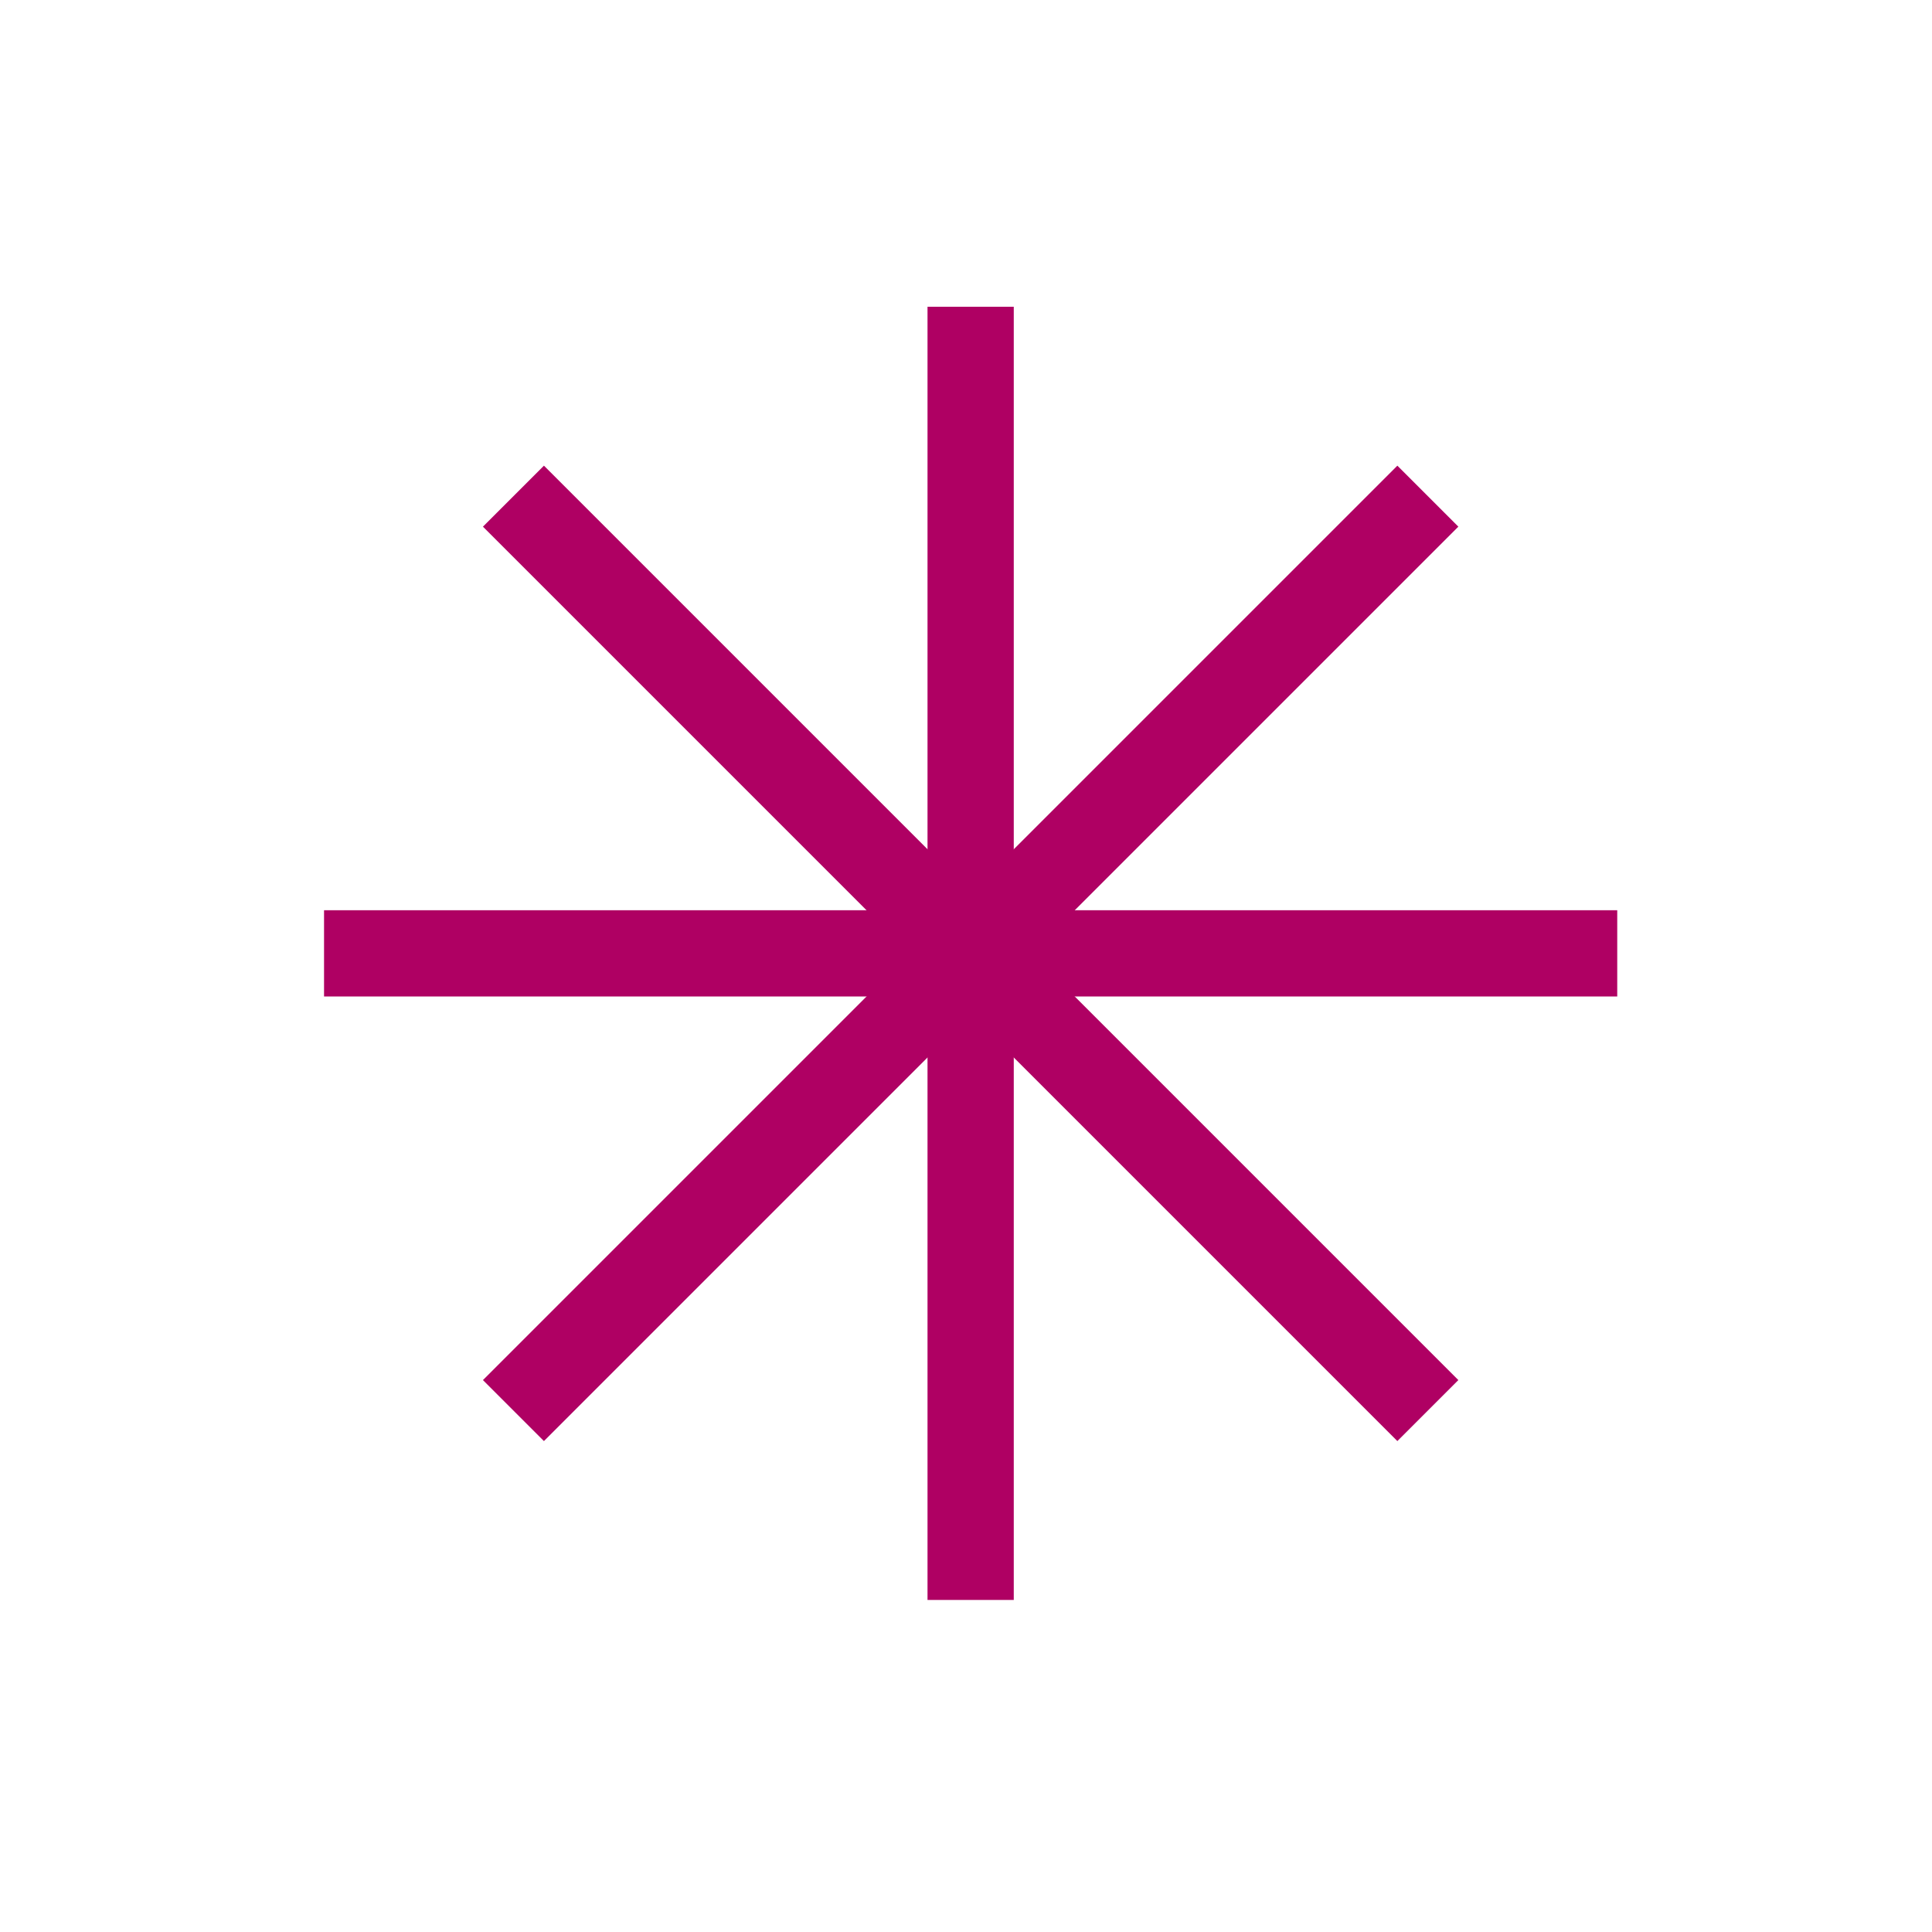
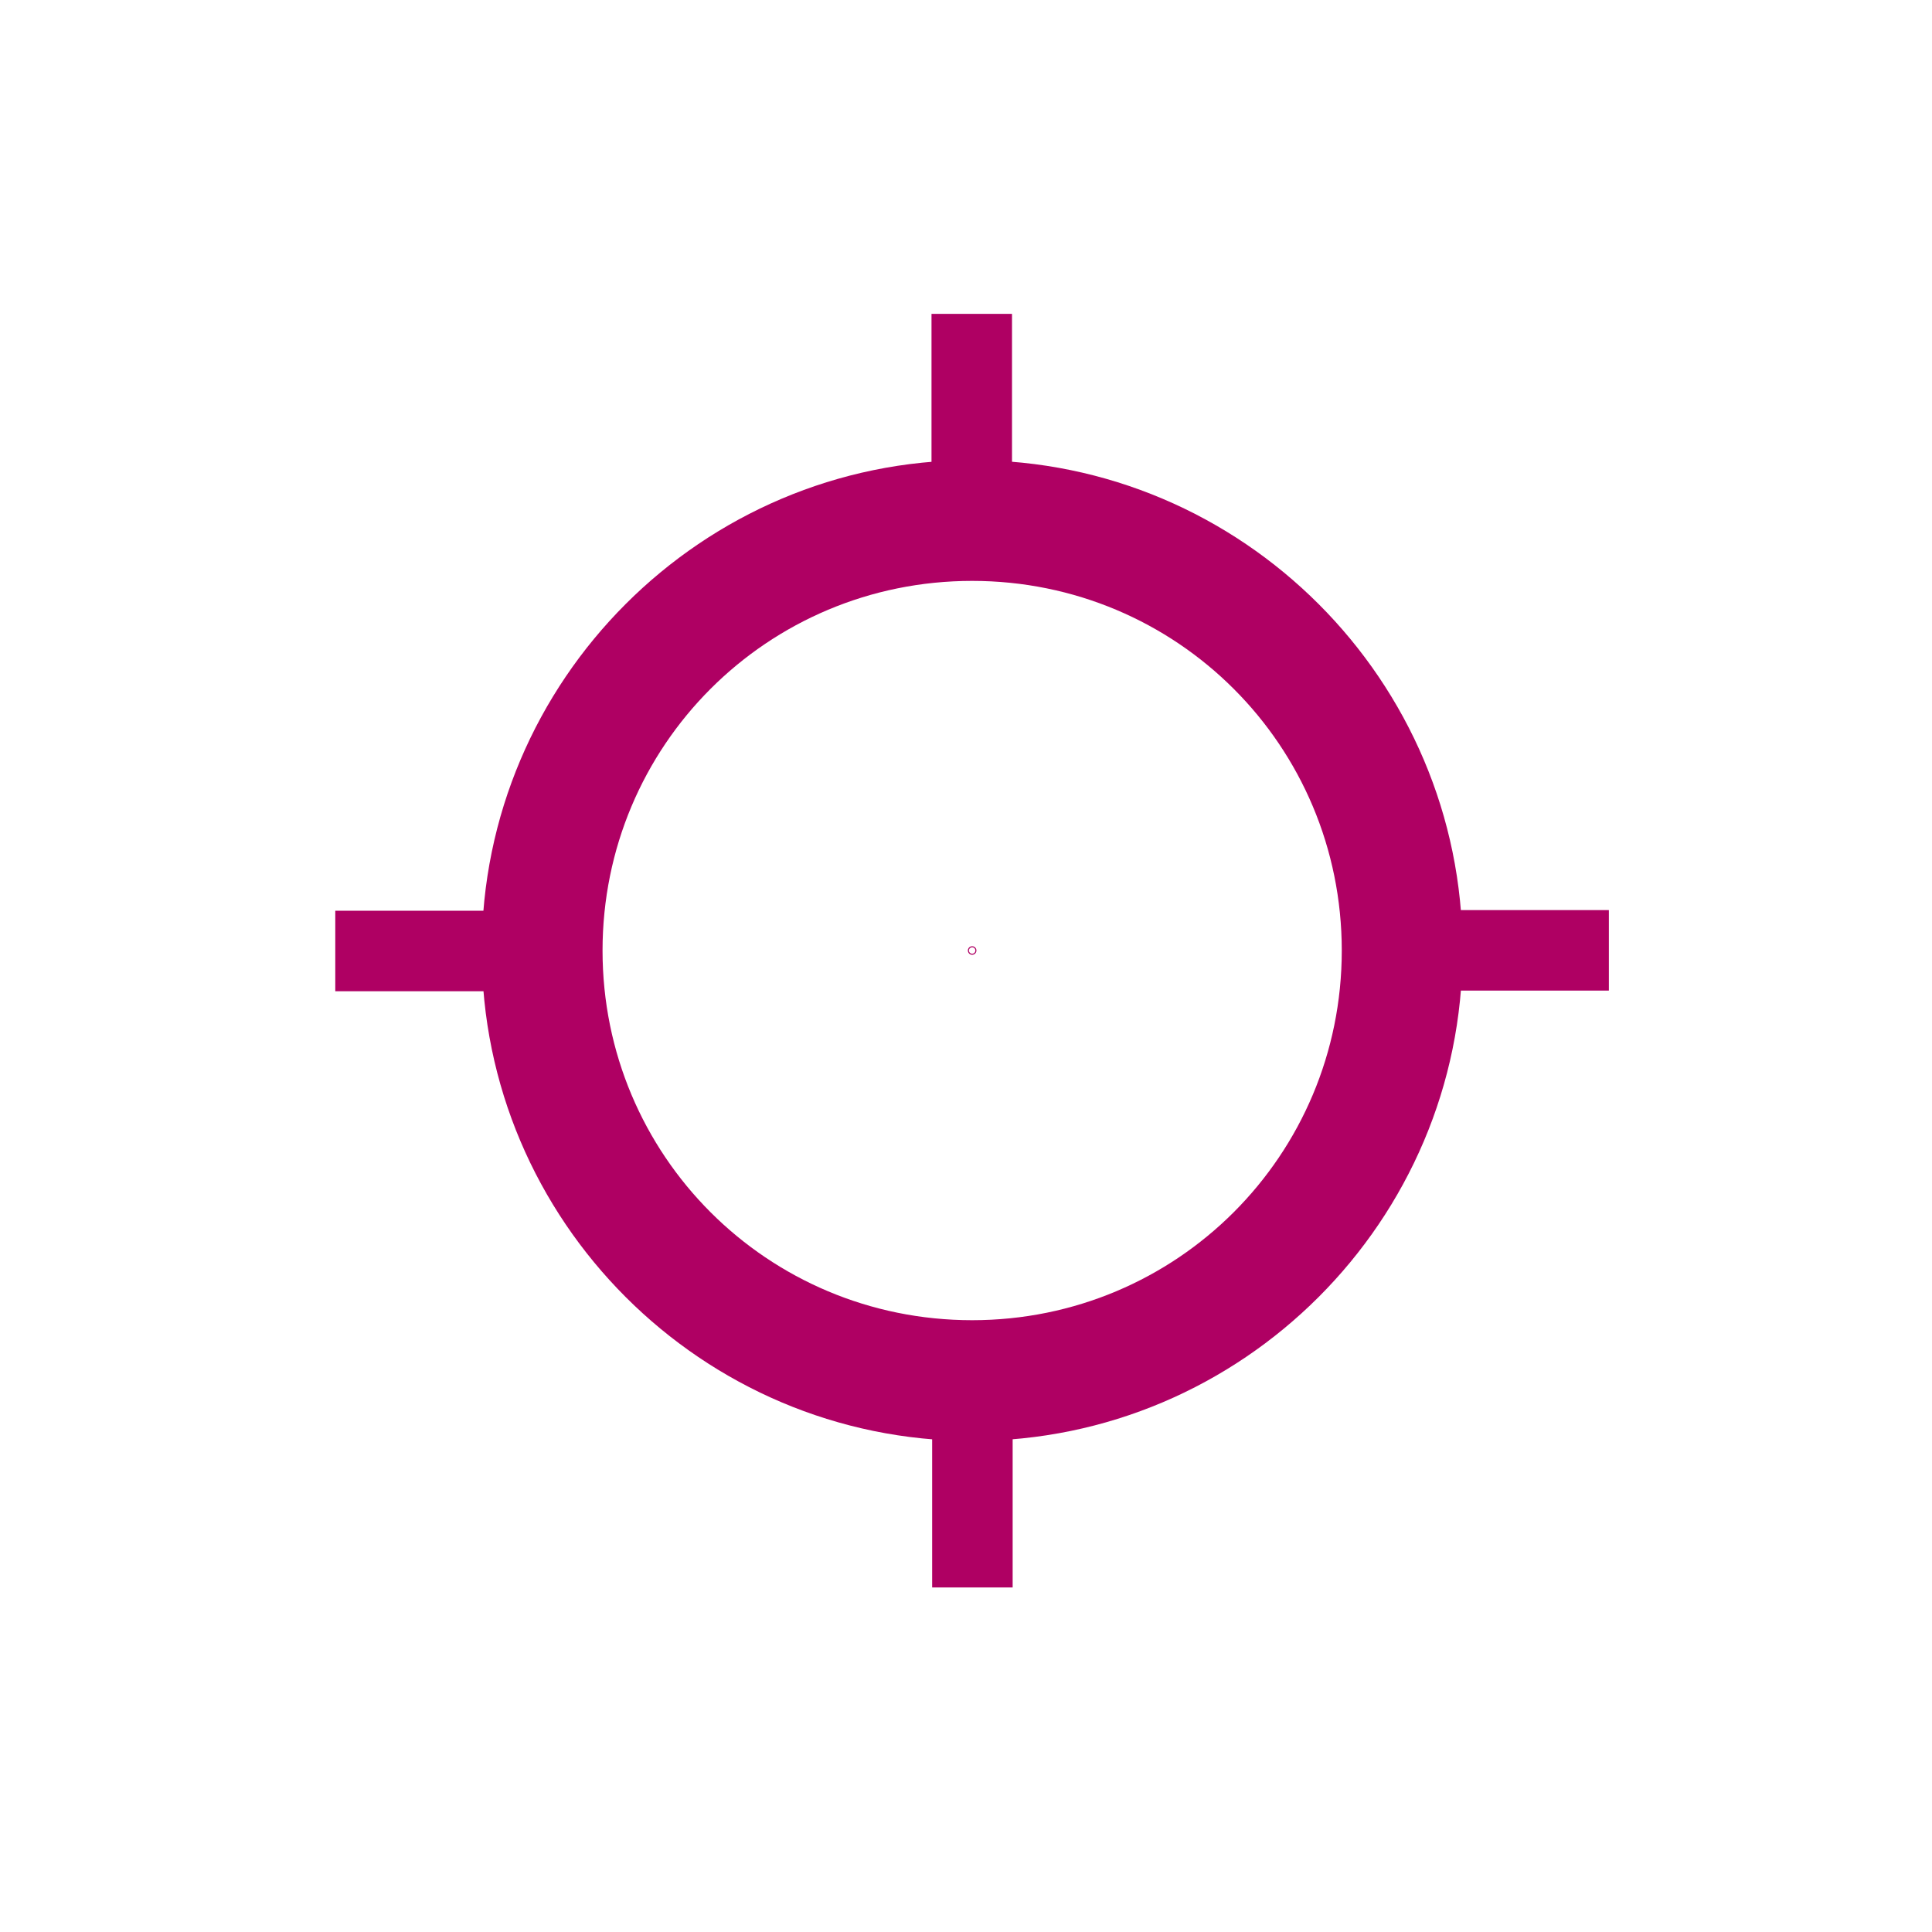
<svg xmlns="http://www.w3.org/2000/svg" width="48px" height="48px" id="svg3090" version="1.1">
  <defs id="defs3092" />
  <g id="layer1">
-     <g id="g3120" transform="translate(0.8128293,-0.3483554)">
-       <g id="g3110">
-         <rect style="fill:#af0063;stroke:#af0063" id="rect3106" width="31.129" height="1.143" x="7.738" y="-24.606" transform="scale(1,-1)" />
-         <rect transform="matrix(0,-1,-1,0,0,0)" y="-23.874" x="-39.599" height="1.143" width="31.129" id="rect3108" style="fill:#af0063;stroke:#af0063" />
-       </g>
-       <g transform="matrix(0.7071068,-0.7071068,0.7071068,0.7071068,-10.16977,23.51698)" id="g3114">
-         <rect transform="scale(1,-1)" y="-24.606" x="7.738" height="1.143" width="31.129" id="rect3116" style="fill:#af0063;stroke:#af0063" />
-         <rect style="fill:#af0063;stroke:#af0063" id="rect3118" width="31.129" height="1.143" x="-39.599" y="-23.874" transform="matrix(0,-1,-1,0,0,0)" />
-       </g>
-     </g>
+     <path style="color:#000000;font-style:normal;font-variant:normal;font-weight:normal;font-stretch:normal;font-size:medium;line-height:normal;font-family:sans-serif;text-indent:0;text-align:start;text-decoration:none;text-decoration-line:none;text-decoration-style:solid;text-decoration-color:#000000;letter-spacing:normal;word-spacing:normal;text-transform:none;direction:ltr;block-progression:tb;writing-mode:lr-tb;baseline-shift:baseline;text-anchor:start;white-space:normal;clip-rule:nonzero;display:inline;overflow:visible;visibility:visible;opacity:1;isolation:auto;mix-blend-mode:normal;color-interpolation:sRGB;color-interpolation-filters:linearRGB;solid-color:#000000;solid-opacity:1;fill:#af0063;fill-opacity:1;fill-rule:nonzero;stroke:none;stroke-width:3;stroke-linecap:butt;stroke-linejoin:miter;stroke-miterlimit:4;stroke-dasharray:none;stroke-dashoffset:0;stroke-opacity:1;color-rendering:auto;image-rendering:auto;shape-rendering:auto;text-rendering:auto;enable-background:accumulate" d="m 24.152,11.432 c -6.711,0 -12.182,5.473 -12.182,12.184 0,6.711 5.471,12.184 12.182,12.184 6.711,0 12.184,-5.473 12.184,-12.184 0,-6.711 -5.473,-12.184 -12.184,-12.184 z m 0,3 c 5.089,0 9.184,4.094 9.184,9.184 0,5.089 -4.094,9.184 -9.184,9.184 -5.089,0 -9.182,-4.094 -9.182,-9.184 0,-5.089 4.092,-9.184 9.182,-9.184 z" id="path4151" />
+     <circle r="0.093" cy="23.615" cx="24.153" id="circle4157" style="opacity:1;fill:none;fill-opacity:1;stroke:#af0063;stroke-width:0.026;stroke-miterlimit:4;stroke-dasharray:none;stroke-opacity:1" />
+     <path id="path4165" d="m 13.479,23.627 -5.149,0" style="fill:none;fill-rule:evenodd;stroke:#af0063;stroke-width:2;stroke-linecap:butt;stroke-linejoin:miter;stroke-miterlimit:4;stroke-dasharray:none;stroke-opacity:1" />
+     <path id="path4167" d="m 24.159,34.291 0,5.149" style="fill:none;fill-rule:evenodd;stroke:#af0063;stroke-width:2;stroke-linecap:butt;stroke-linejoin:miter;stroke-miterlimit:4;stroke-dasharray:none;stroke-opacity:1" />
+     <path id="path4169" d="m 34.823,23.611 5.149,0" style="fill:none;fill-rule:evenodd;stroke:#af0063;stroke-width:2;stroke-linecap:butt;stroke-linejoin:miter;stroke-miterlimit:4;stroke-dasharray:none;stroke-opacity:1" />
+     <path style="fill:none;fill-rule:evenodd;stroke:#af0063;stroke-width:2;stroke-linecap:butt;stroke-linejoin:miter;stroke-miterlimit:4;stroke-dasharray:none;stroke-opacity:1" d="m 24.143,12.947 0,-5.149" id="path4163" />
  </g>
</svg>
